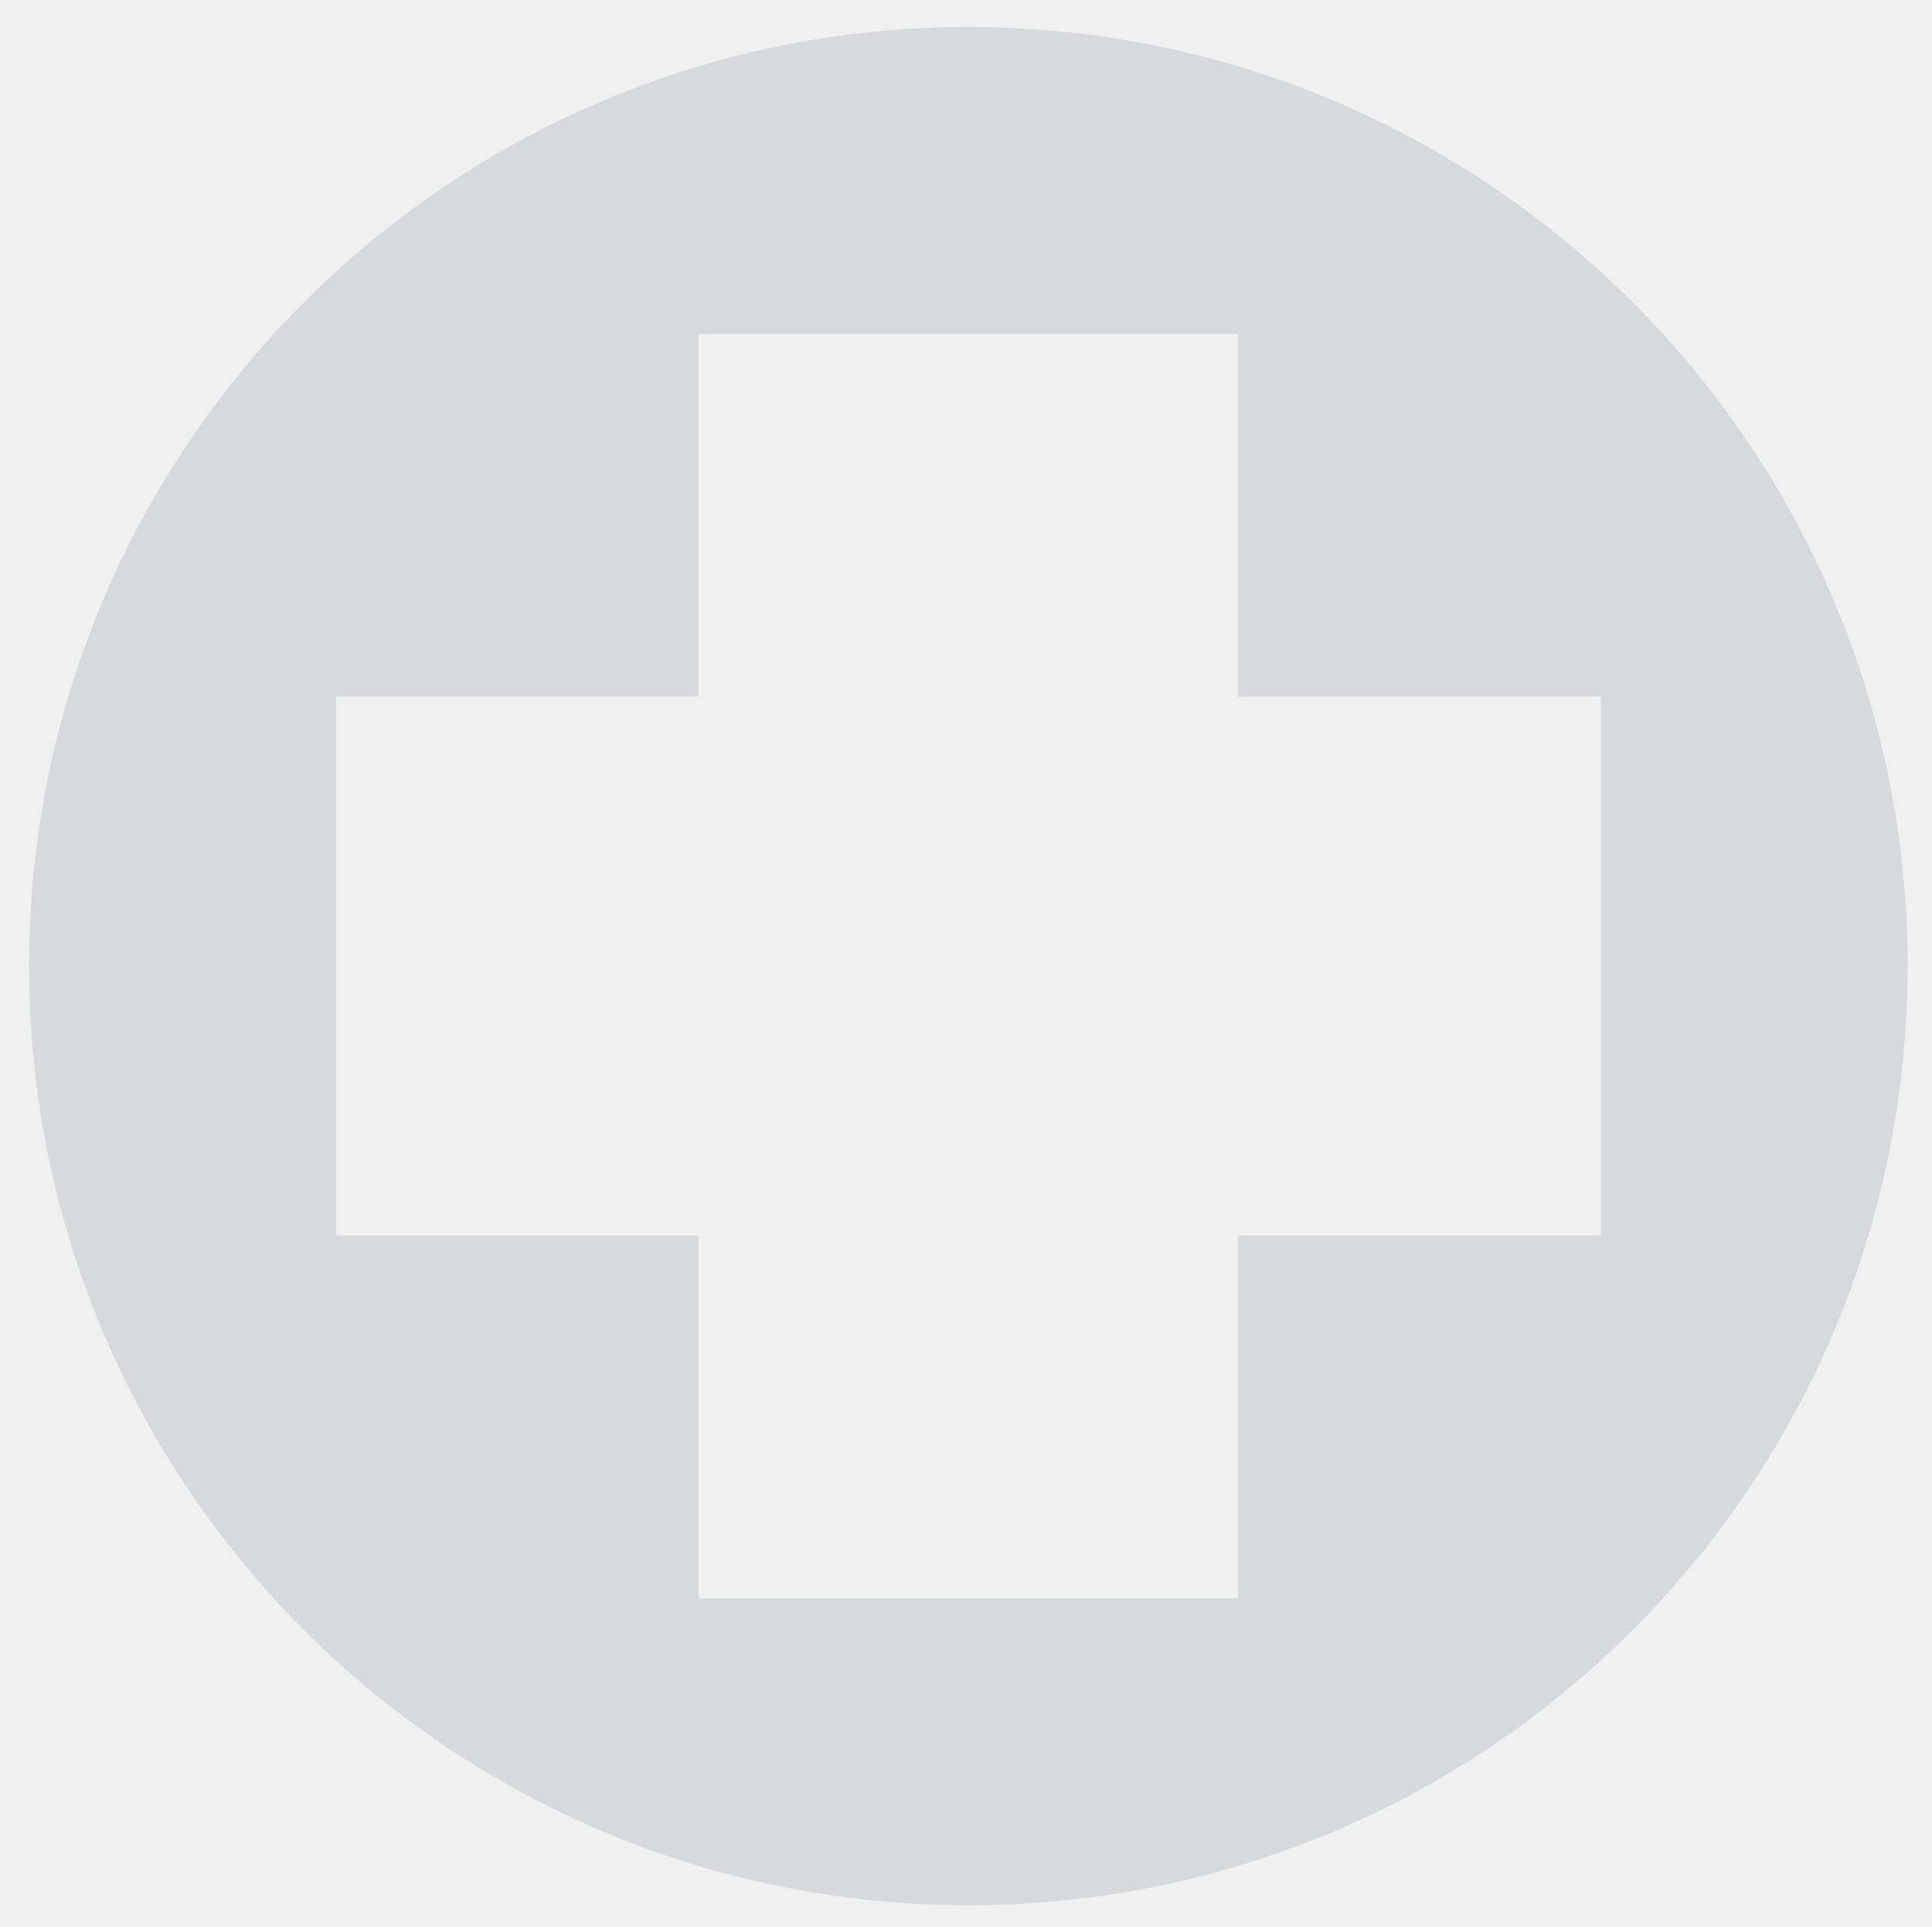
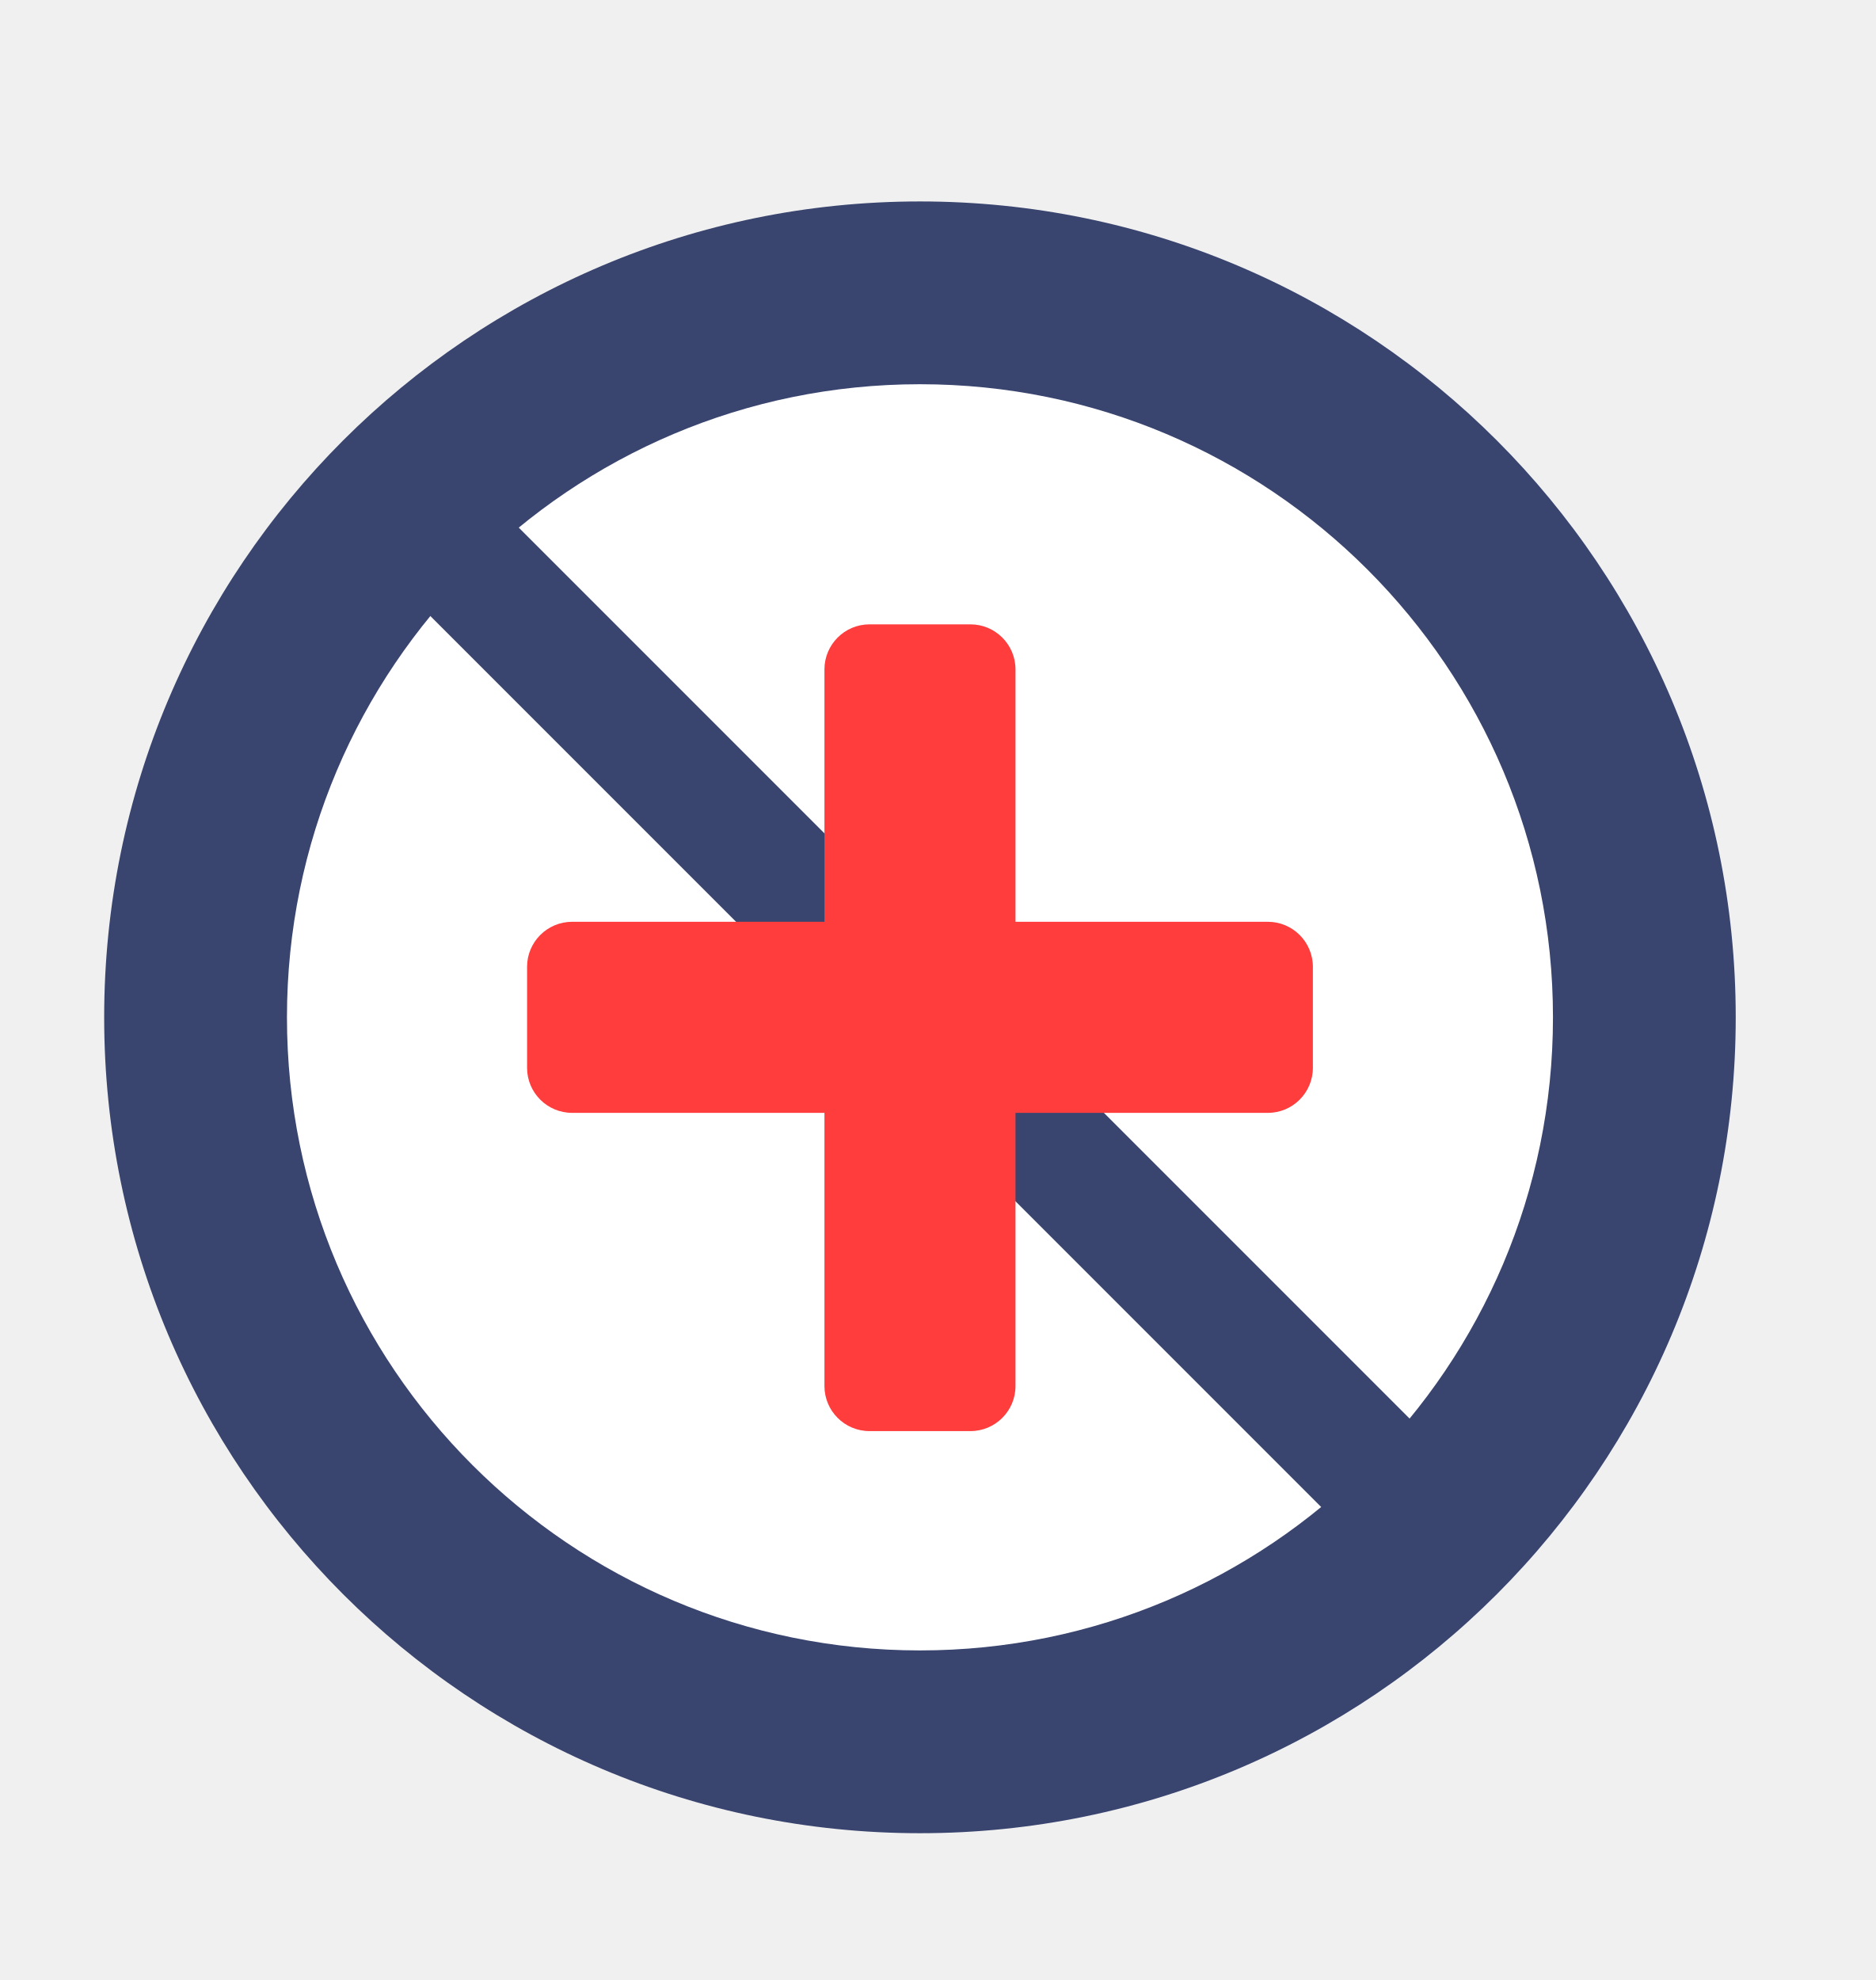
- <svg xmlns="http://www.w3.org/2000/svg" version="1.1" id="Layer_1" x="0px" y="0px" width="375px" height="374px" viewBox="232.444 52.141 375 374" enable-background="new 232.444 52.141 375 374" xml:space="preserve">
-   <path fill="#D8D9DD" d="M602.71,239.693c0,100.705-81.63,182.323-182.323,182.323c-100.678,0-182.303-81.619-182.303-182.323  c0-100.688,81.63-182.304,182.303-182.304C521.08,57.389,602.71,139.005,602.71,239.693L602.71,239.693z M297.651,187.375v104.66  h70.419v70.42h104.646V292.03h70.429V187.375h-70.429v-70.419H368.07v70.419H297.651z" />
+ <svg xmlns="http://www.w3.org/2000/svg" version="1.1" id="Layer_1" x="0px" y="0px" width="90px" height="95px" viewBox="143 138.5 90 95" enable-background="new 143 138.5 90 95" xml:space="preserve">
+   <path fill="#39456F" d="M226.291,187.311c0,21.62-17.525,39.146-39.146,39.146c-21.619,0-39.146-17.526-39.146-39.146  s17.527-39.146,39.146-39.146C208.766,148.165,226.291,165.69,226.291,187.311" />
+   <path fill="#FFFFFF" d="M217.521,187.311c0,16.776-13.6,30.376-30.375,30.376c-16.776,0-30.376-13.6-30.376-30.376  c0-16.775,13.6-30.376,30.376-30.376C203.922,156.935,217.521,170.535,217.521,187.311" />
+   <line fill="none" stroke="#39456F" stroke-width="6" stroke-miterlimit="10" x1="208.926" y1="209.091" x2="165.366" y2="165.53" />
+   <path fill="#FF3D3D" d="M184.725,168.456h4.841c1.195,0,2.164,0.969,2.164,2.163v34.383c0,1.194-0.969,2.162-2.164,2.162h-4.841  c-1.195,0-2.163-0.968-2.163-2.162v-34.383C182.562,169.425,183.53,168.456,184.725,168.456" />
+   <path fill="#FF3D3D" d="M206,184.89v4.842c0,1.194-0.968,2.163-2.163,2.163h-33.382c-1.195,0-2.163-0.969-2.163-2.163v-4.842  c0-1.194,0.968-2.163,2.163-2.163h33.382C205.032,182.727,206,183.695,206,184.89" />
</svg>
